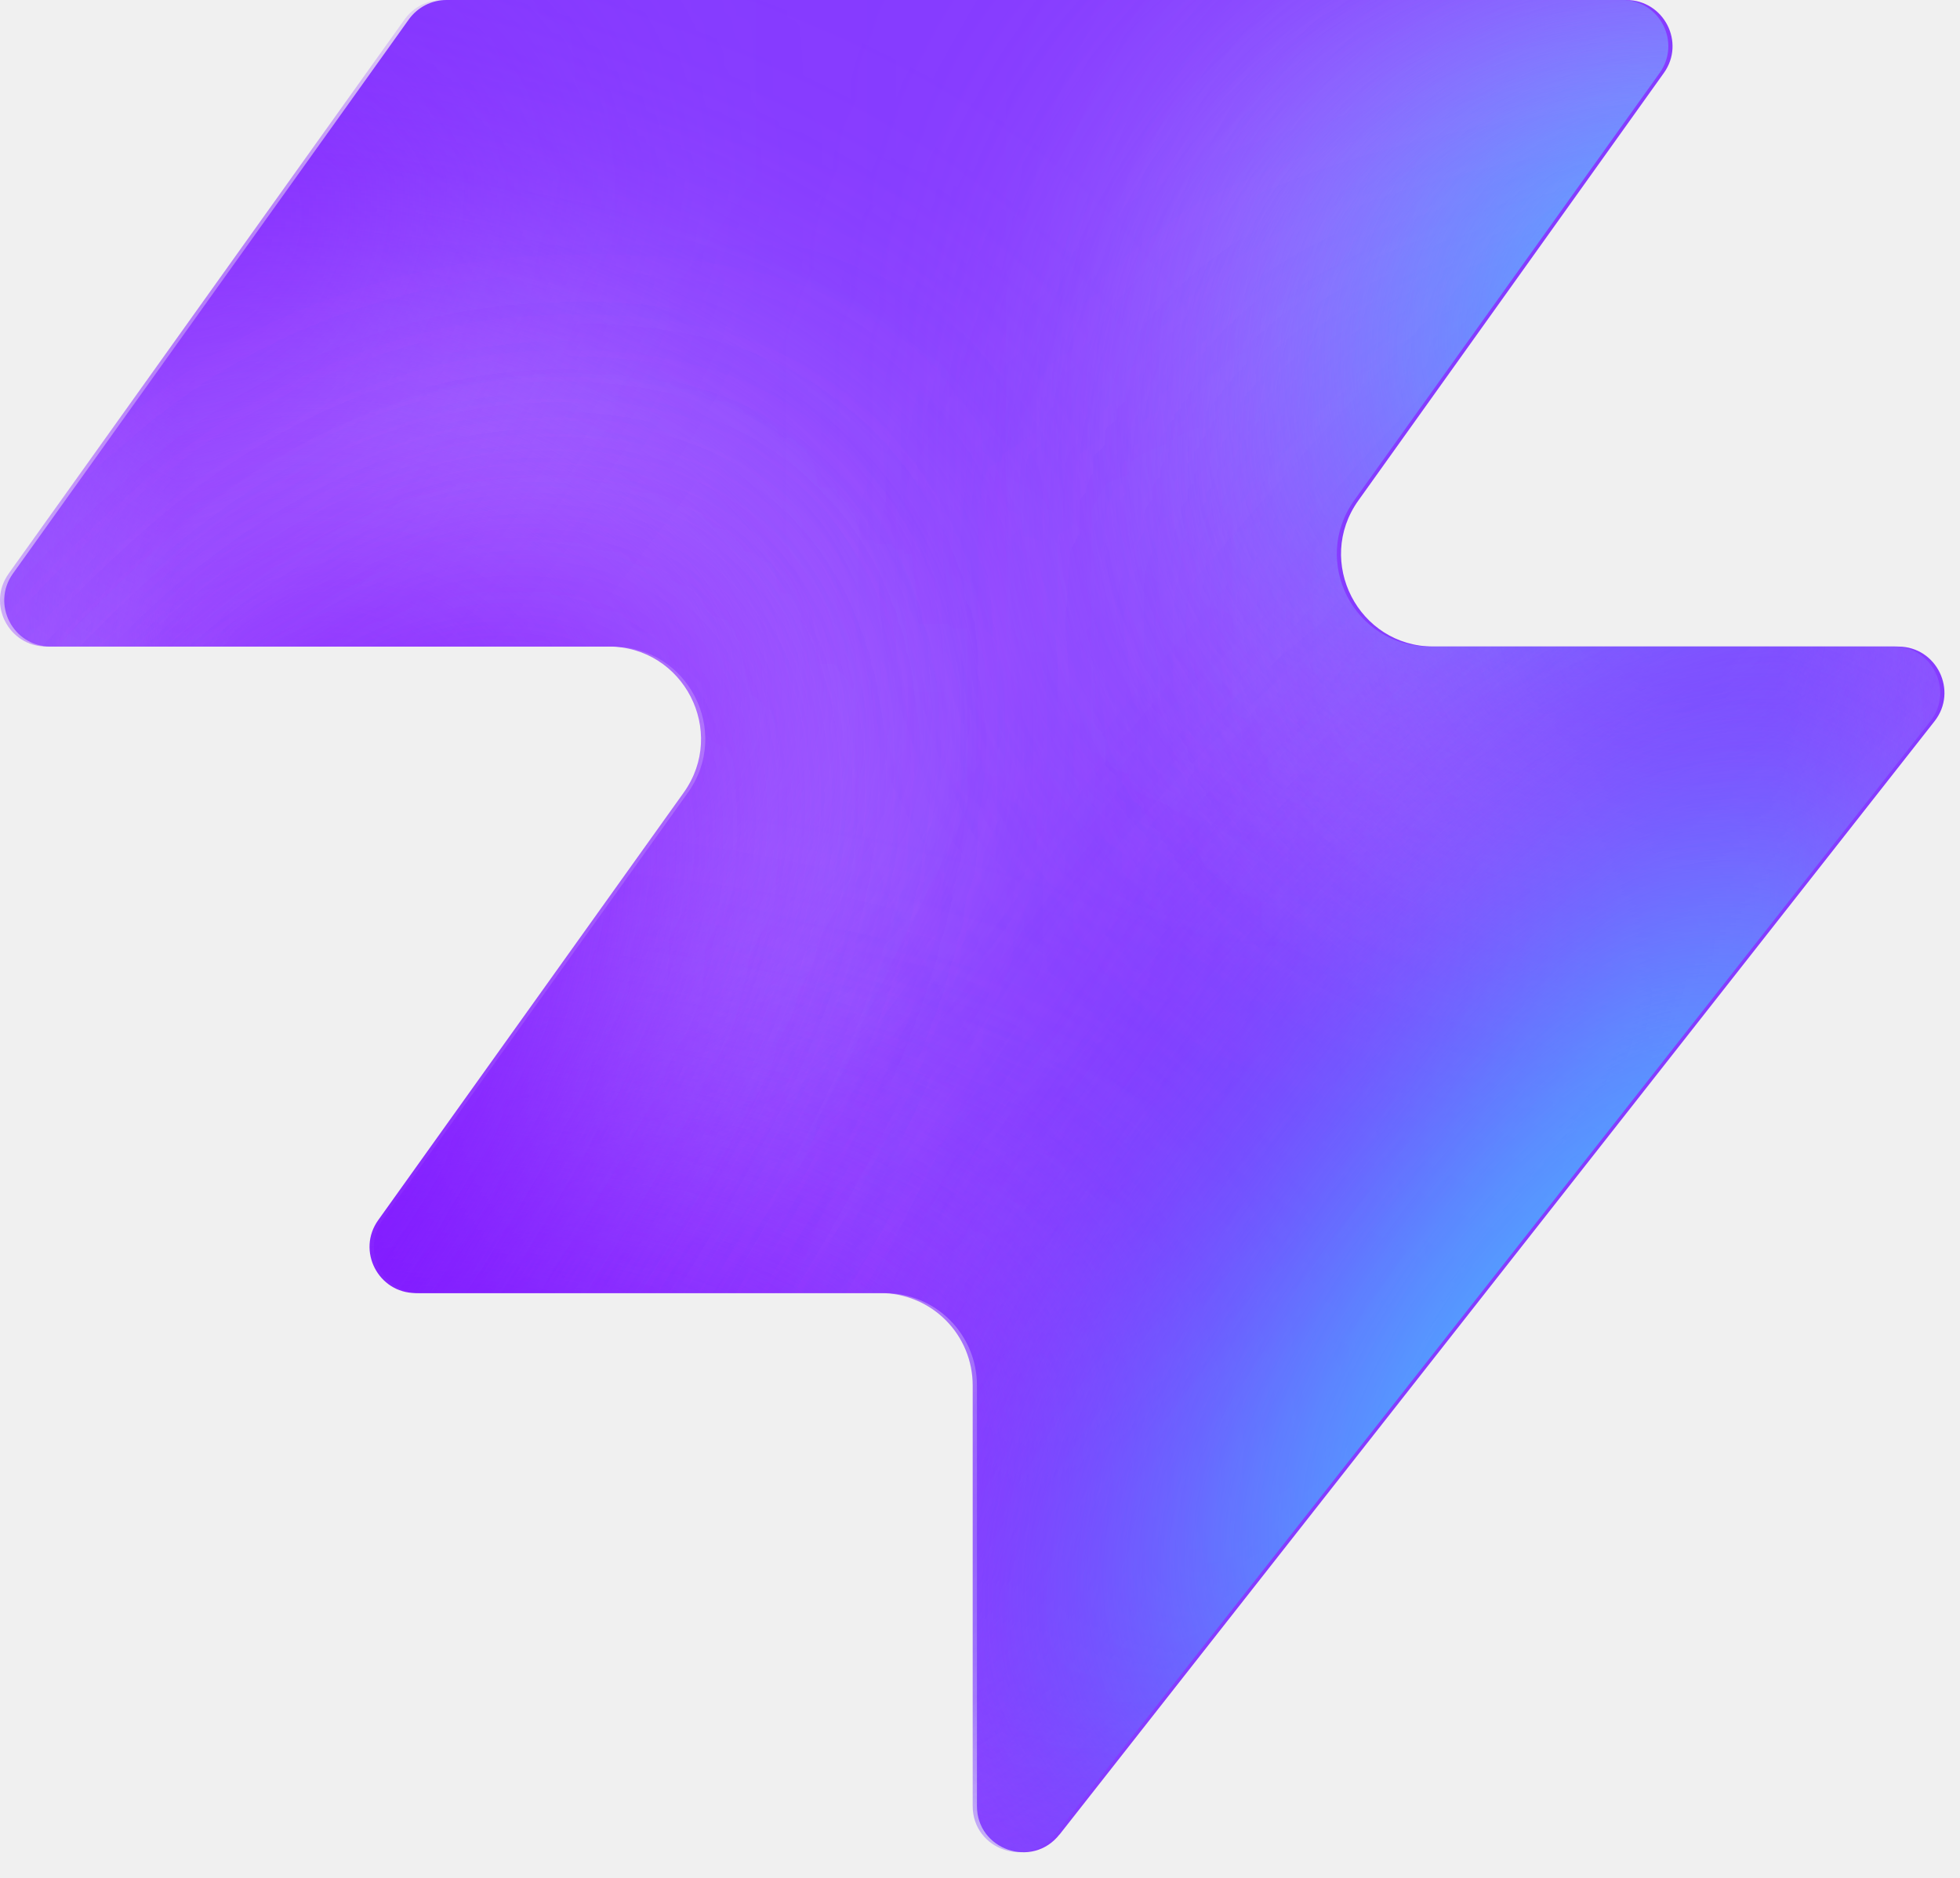
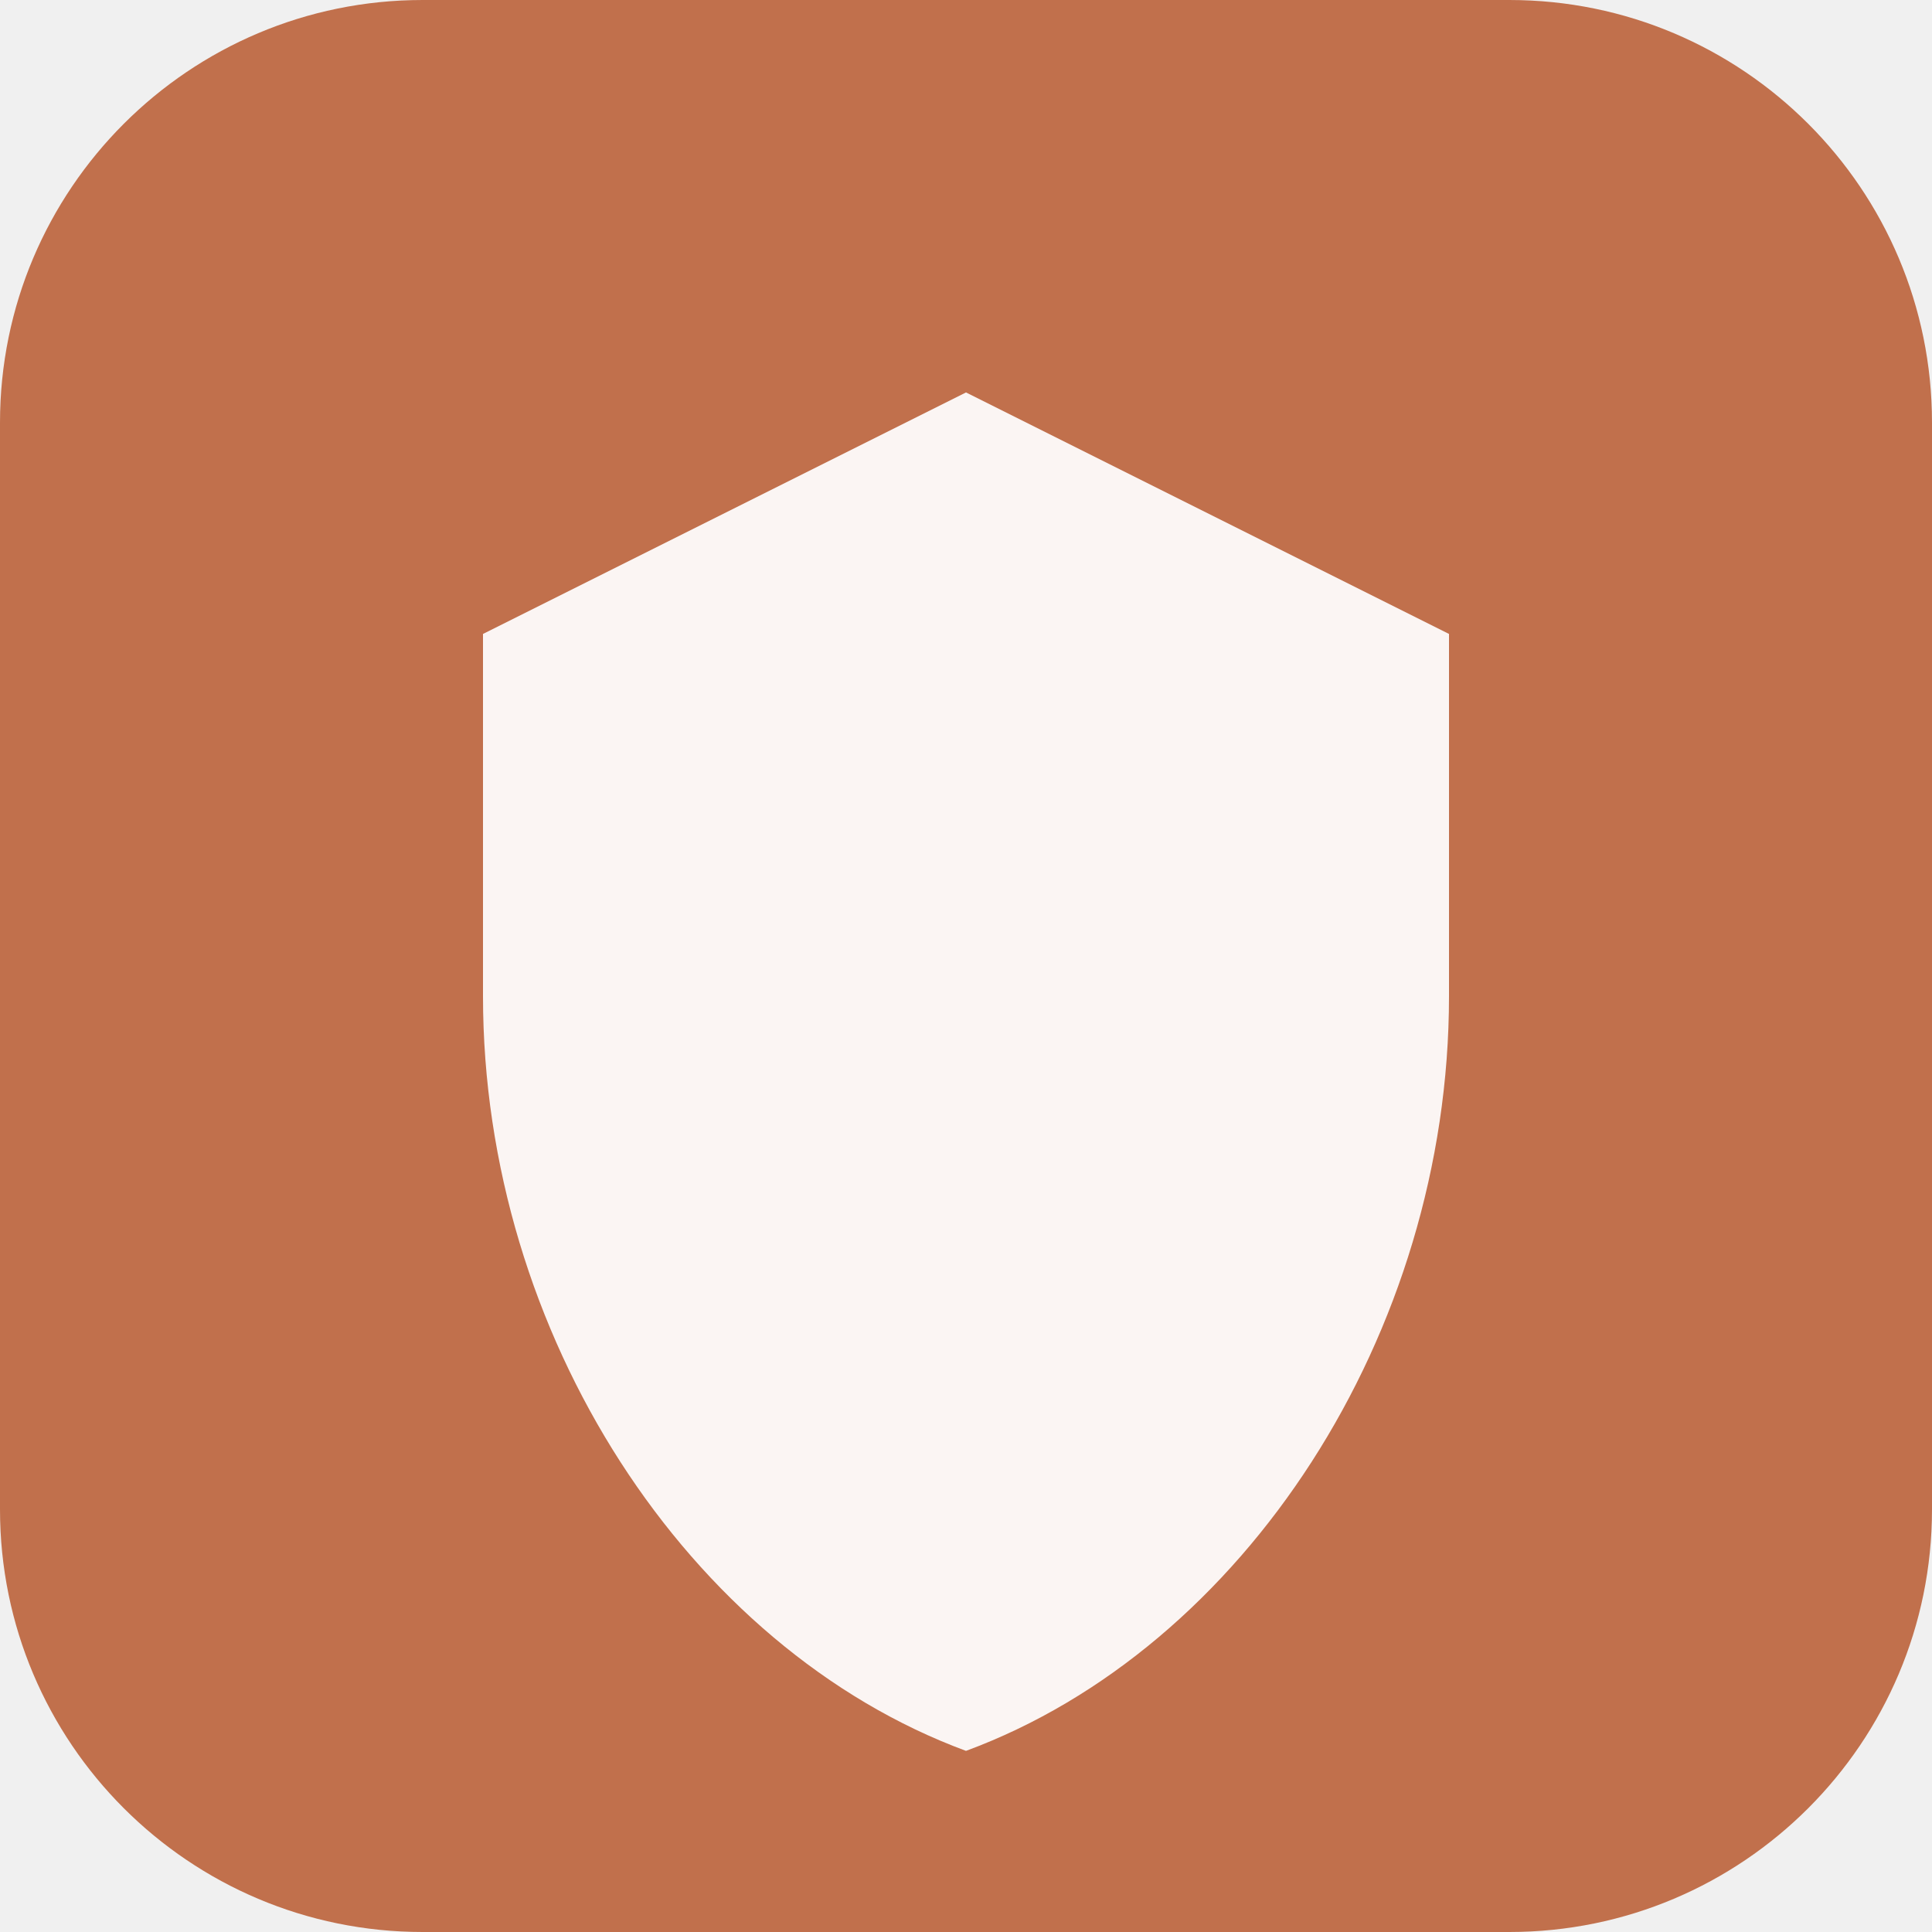
- <svg xmlns="http://www.w3.org/2000/svg" width="48" height="46" fill="none" viewBox="0 0 48 46">
-   <path fill="#863bff" d="M25.946 44.938c-.664.845-2.021.375-2.021-.698V33.937a2.26 2.26 0 0 0-2.262-2.262H10.287c-.92 0-1.456-1.04-.92-1.788l7.48-10.471c1.07-1.497 0-3.578-1.842-3.578H1.237c-.92 0-1.456-1.04-.92-1.788L10.013.474c.214-.297.556-.474.92-.474h28.894c.92 0 1.456 1.04.92 1.788l-7.48 10.471c-1.07 1.498 0 3.579 1.842 3.579h11.377c.943 0 1.473 1.088.89 1.83L25.947 44.94z" style="fill:#863bff;fill:color(display-p3 .525 .23 1);fill-opacity:1" />
-   <mask id="a" width="48" height="46" x="0" y="0" maskUnits="userSpaceOnUse" style="mask-type:alpha">
-     <path fill="#000" d="M25.842 44.938c-.664.844-2.021.375-2.021-.698V33.937a2.26 2.26 0 0 0-2.262-2.262H10.183c-.92 0-1.456-1.04-.92-1.788l7.48-10.471c1.07-1.498 0-3.579-1.842-3.579H1.133c-.92 0-1.456-1.04-.92-1.787L9.91.473c.214-.297.556-.474.92-.474h28.894c.92 0 1.456 1.04.92 1.788l-7.48 10.471c-1.07 1.498 0 3.578 1.842 3.578h11.377c.943 0 1.473 1.088.89 1.832L25.843 44.94z" style="fill:#000;fill-opacity:1" />
-   </mask>
-   <g mask="url(#a)">
-     <g filter="url(#b)">
-       <ellipse cx="5.508" cy="14.704" fill="#ede6ff" rx="5.508" ry="14.704" style="fill:#ede6ff;fill:color(display-p3 .927 .903 1);fill-opacity:1" transform="matrix(.00324 1 1 -.00324 -4.47 31.516)" />
-     </g>
-     <g filter="url(#c)">
-       <ellipse cx="10.399" cy="29.851" fill="#ede6ff" rx="10.399" ry="29.851" style="fill:#ede6ff;fill:color(display-p3 .927 .903 1);fill-opacity:1" transform="matrix(.00324 1 1 -.00324 -39.328 7.883)" />
-     </g>
-     <g filter="url(#d)">
-       <ellipse cx="5.508" cy="30.487" fill="#7e14ff" rx="5.508" ry="30.487" style="fill:#7e14ff;fill:color(display-p3 .492 .077 1);fill-opacity:1" transform="rotate(89.814 -25.913 -14.639)scale(1 -1)" />
-     </g>
-     <g filter="url(#e)">
-       <ellipse cx="5.508" cy="30.599" fill="#7e14ff" rx="5.508" ry="30.599" style="fill:#7e14ff;fill:color(display-p3 .492 .077 1);fill-opacity:1" transform="rotate(89.814 -32.644 -3.334)scale(1 -1)" />
-     </g>
-     <g filter="url(#f)">
-       <ellipse cx="5.508" cy="30.599" fill="#7e14ff" rx="5.508" ry="30.599" style="fill:#7e14ff;fill:color(display-p3 .492 .077 1);fill-opacity:1" transform="matrix(.00324 1 1 -.00324 -34.34 30.47)" />
-     </g>
-     <g filter="url(#g)">
-       <ellipse cx="14.072" cy="22.078" fill="#ede6ff" rx="14.072" ry="22.078" style="fill:#ede6ff;fill:color(display-p3 .927 .903 1);fill-opacity:1" transform="rotate(93.35 24.506 48.493)scale(-1 1)" />
-     </g>
-     <g filter="url(#h)">
-       <ellipse cx="3.47" cy="21.501" fill="#7e14ff" rx="3.47" ry="21.501" style="fill:#7e14ff;fill:color(display-p3 .492 .077 1);fill-opacity:1" transform="rotate(89.009 28.708 47.59)scale(-1 1)" />
-     </g>
-     <g filter="url(#i)">
-       <ellipse cx="3.47" cy="21.501" fill="#7e14ff" rx="3.47" ry="21.501" style="fill:#7e14ff;fill:color(display-p3 .492 .077 1);fill-opacity:1" transform="rotate(89.009 28.708 47.59)scale(-1 1)" />
-     </g>
-     <g filter="url(#j)">
-       <ellipse cx=".387" cy="8.972" fill="#7e14ff" rx="4.407" ry="29.108" style="fill:#7e14ff;fill:color(display-p3 .492 .077 1);fill-opacity:1" transform="rotate(39.51 .387 8.972)" />
-     </g>
-     <g filter="url(#k)">
-       <ellipse cx="47.523" cy="-6.092" fill="#7e14ff" rx="4.407" ry="29.108" style="fill:#7e14ff;fill:color(display-p3 .492 .077 1);fill-opacity:1" transform="rotate(37.892 47.523 -6.092)" />
-     </g>
-     <g filter="url(#l)">
-       <ellipse cx="41.412" cy="6.333" fill="#47bfff" rx="5.971" ry="9.665" style="fill:#47bfff;fill:color(display-p3 .28 .748 1);fill-opacity:1" transform="rotate(37.892 41.412 6.333)" />
-     </g>
-     <g filter="url(#m)">
-       <ellipse cx="-1.879" cy="38.332" fill="#7e14ff" rx="4.407" ry="29.108" style="fill:#7e14ff;fill:color(display-p3 .492 .077 1);fill-opacity:1" transform="rotate(37.892 -1.88 38.332)" />
-     </g>
-     <g filter="url(#n)">
-       <ellipse cx="-1.879" cy="38.332" fill="#7e14ff" rx="4.407" ry="29.108" style="fill:#7e14ff;fill:color(display-p3 .492 .077 1);fill-opacity:1" transform="rotate(37.892 -1.88 38.332)" />
-     </g>
-     <g filter="url(#o)">
-       <ellipse cx="35.651" cy="29.907" fill="#7e14ff" rx="4.407" ry="29.108" style="fill:#7e14ff;fill:color(display-p3 .492 .077 1);fill-opacity:1" transform="rotate(37.892 35.651 29.907)" />
-     </g>
-     <g filter="url(#p)">
-       <ellipse cx="38.418" cy="32.4" fill="#47bfff" rx="5.971" ry="15.297" style="fill:#47bfff;fill:color(display-p3 .28 .748 1);fill-opacity:1" transform="rotate(37.892 38.418 32.4)" />
-     </g>
-   </g>
-   <defs>
-     <filter id="b" width="60.045" height="41.654" x="-19.77" y="16.149" color-interpolation-filters="sRGB" filterUnits="userSpaceOnUse">
-       <feFlood flood-opacity="0" result="BackgroundImageFix" />
-       <feBlend in="SourceGraphic" in2="BackgroundImageFix" result="shape" />
-       <feGaussianBlur result="effect1_foregroundBlur_2002_17158" stdDeviation="7.659" />
-     </filter>
-     <filter id="c" width="90.34" height="51.437" x="-54.613" y="-7.533" color-interpolation-filters="sRGB" filterUnits="userSpaceOnUse">
-       <feFlood flood-opacity="0" result="BackgroundImageFix" />
-       <feBlend in="SourceGraphic" in2="BackgroundImageFix" result="shape" />
-       <feGaussianBlur result="effect1_foregroundBlur_2002_17158" stdDeviation="7.659" />
-     </filter>
-     <filter id="d" width="79.355" height="29.4" x="-49.64" y="2.03" color-interpolation-filters="sRGB" filterUnits="userSpaceOnUse">
-       <feFlood flood-opacity="0" result="BackgroundImageFix" />
-       <feBlend in="SourceGraphic" in2="BackgroundImageFix" result="shape" />
-       <feGaussianBlur result="effect1_foregroundBlur_2002_17158" stdDeviation="4.596" />
-     </filter>
-     <filter id="e" width="79.579" height="29.4" x="-45.045" y="20.029" color-interpolation-filters="sRGB" filterUnits="userSpaceOnUse">
-       <feFlood flood-opacity="0" result="BackgroundImageFix" />
-       <feBlend in="SourceGraphic" in2="BackgroundImageFix" result="shape" />
-       <feGaussianBlur result="effect1_foregroundBlur_2002_17158" stdDeviation="4.596" />
-     </filter>
-     <filter id="f" width="79.579" height="29.4" x="-43.513" y="21.178" color-interpolation-filters="sRGB" filterUnits="userSpaceOnUse">
-       <feFlood flood-opacity="0" result="BackgroundImageFix" />
-       <feBlend in="SourceGraphic" in2="BackgroundImageFix" result="shape" />
-       <feGaussianBlur result="effect1_foregroundBlur_2002_17158" stdDeviation="4.596" />
-     </filter>
-     <filter id="g" width="74.749" height="58.852" x="15.756" y="-17.901" color-interpolation-filters="sRGB" filterUnits="userSpaceOnUse">
-       <feFlood flood-opacity="0" result="BackgroundImageFix" />
-       <feBlend in="SourceGraphic" in2="BackgroundImageFix" result="shape" />
-       <feGaussianBlur result="effect1_foregroundBlur_2002_17158" stdDeviation="7.659" />
-     </filter>
-     <filter id="h" width="61.377" height="25.362" x="23.548" y="2.284" color-interpolation-filters="sRGB" filterUnits="userSpaceOnUse">
-       <feFlood flood-opacity="0" result="BackgroundImageFix" />
-       <feBlend in="SourceGraphic" in2="BackgroundImageFix" result="shape" />
-       <feGaussianBlur result="effect1_foregroundBlur_2002_17158" stdDeviation="4.596" />
-     </filter>
-     <filter id="i" width="61.377" height="25.362" x="23.548" y="2.284" color-interpolation-filters="sRGB" filterUnits="userSpaceOnUse">
-       <feFlood flood-opacity="0" result="BackgroundImageFix" />
-       <feBlend in="SourceGraphic" in2="BackgroundImageFix" result="shape" />
-       <feGaussianBlur result="effect1_foregroundBlur_2002_17158" stdDeviation="4.596" />
-     </filter>
-     <filter id="j" width="56.045" height="63.649" x="-27.636" y="-22.853" color-interpolation-filters="sRGB" filterUnits="userSpaceOnUse">
-       <feFlood flood-opacity="0" result="BackgroundImageFix" />
-       <feBlend in="SourceGraphic" in2="BackgroundImageFix" result="shape" />
-       <feGaussianBlur result="effect1_foregroundBlur_2002_17158" stdDeviation="4.596" />
-     </filter>
-     <filter id="k" width="54.814" height="64.646" x="20.116" y="-38.415" color-interpolation-filters="sRGB" filterUnits="userSpaceOnUse">
-       <feFlood flood-opacity="0" result="BackgroundImageFix" />
-       <feBlend in="SourceGraphic" in2="BackgroundImageFix" result="shape" />
-       <feGaussianBlur result="effect1_foregroundBlur_2002_17158" stdDeviation="4.596" />
-     </filter>
-     <filter id="l" width="33.541" height="35.313" x="24.641" y="-11.323" color-interpolation-filters="sRGB" filterUnits="userSpaceOnUse">
-       <feFlood flood-opacity="0" result="BackgroundImageFix" />
-       <feBlend in="SourceGraphic" in2="BackgroundImageFix" result="shape" />
-       <feGaussianBlur result="effect1_foregroundBlur_2002_17158" stdDeviation="4.596" />
-     </filter>
-     <filter id="m" width="54.814" height="64.646" x="-29.286" y="6.009" color-interpolation-filters="sRGB" filterUnits="userSpaceOnUse">
-       <feFlood flood-opacity="0" result="BackgroundImageFix" />
-       <feBlend in="SourceGraphic" in2="BackgroundImageFix" result="shape" />
-       <feGaussianBlur result="effect1_foregroundBlur_2002_17158" stdDeviation="4.596" />
-     </filter>
-     <filter id="n" width="54.814" height="64.646" x="-29.286" y="6.009" color-interpolation-filters="sRGB" filterUnits="userSpaceOnUse">
-       <feFlood flood-opacity="0" result="BackgroundImageFix" />
-       <feBlend in="SourceGraphic" in2="BackgroundImageFix" result="shape" />
-       <feGaussianBlur result="effect1_foregroundBlur_2002_17158" stdDeviation="4.596" />
-     </filter>
-     <filter id="o" width="54.814" height="64.646" x="8.244" y="-2.416" color-interpolation-filters="sRGB" filterUnits="userSpaceOnUse">
-       <feFlood flood-opacity="0" result="BackgroundImageFix" />
-       <feBlend in="SourceGraphic" in2="BackgroundImageFix" result="shape" />
-       <feGaussianBlur result="effect1_foregroundBlur_2002_17158" stdDeviation="4.596" />
-     </filter>
-     <filter id="p" width="39.409" height="43.623" x="18.713" y="10.588" color-interpolation-filters="sRGB" filterUnits="userSpaceOnUse">
-       <feFlood flood-opacity="0" result="BackgroundImageFix" />
-       <feBlend in="SourceGraphic" in2="BackgroundImageFix" result="shape" />
-       <feGaussianBlur result="effect1_foregroundBlur_2002_17158" stdDeviation="4.596" />
-     </filter>
-   </defs>
+ <svg xmlns="http://www.w3.org/2000/svg" width="32" height="32" viewBox="0 0 32 32" fill="none">
+   <rect width="32" height="32" rx="7" fill="#C1704C" />
+   <path d="M16 6.5L8 10.5v6c0 5.6 3.4 10.8 8 12.5 4.6-1.7 8-6.9 8-12.5v-6L16 6.5z" fill="white" fill-opacity="0.93" />
</svg>
